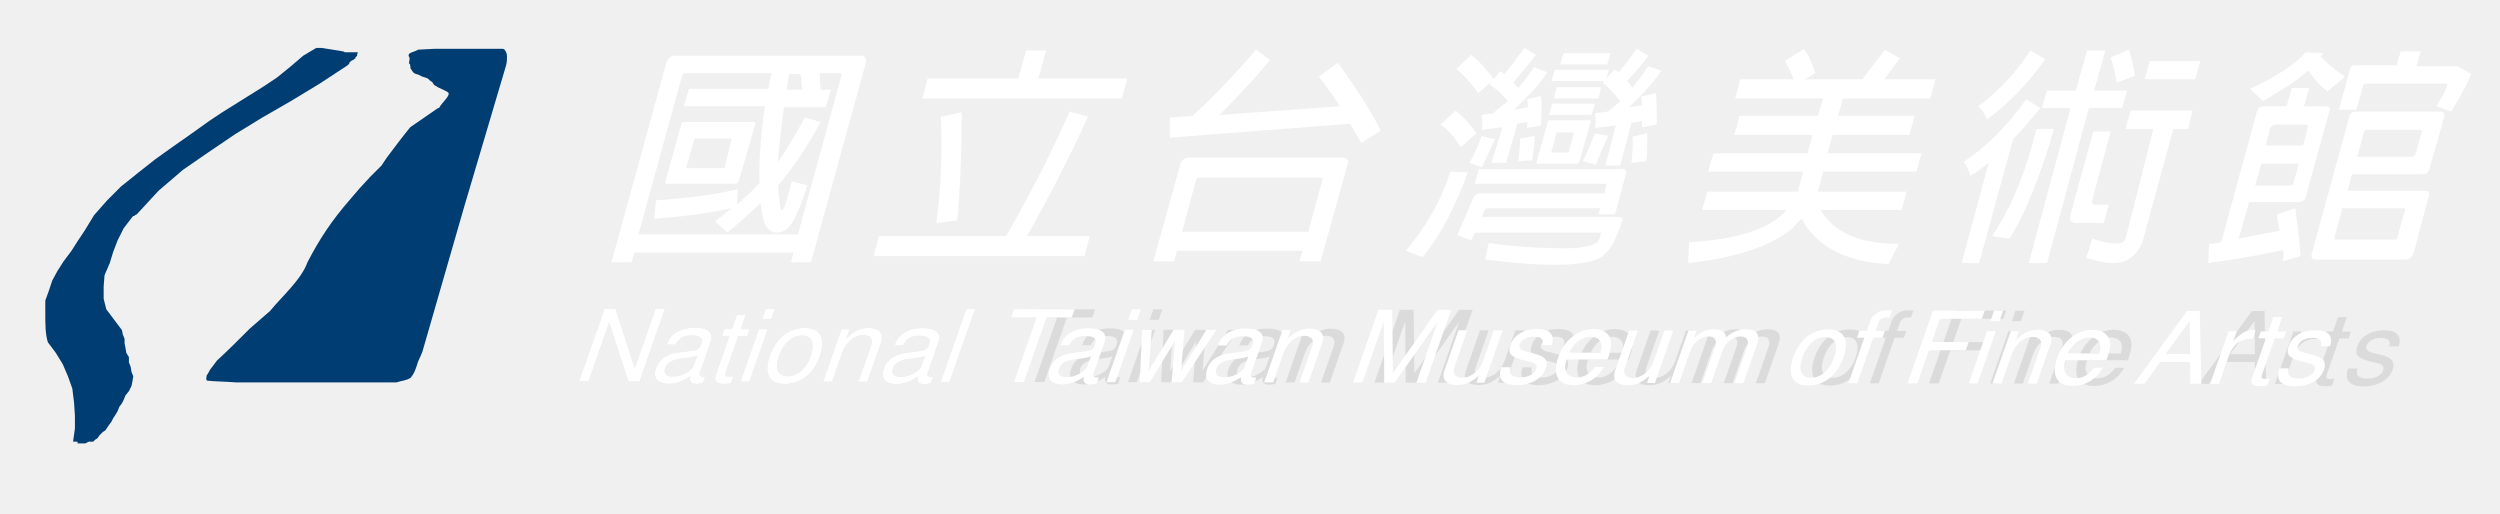
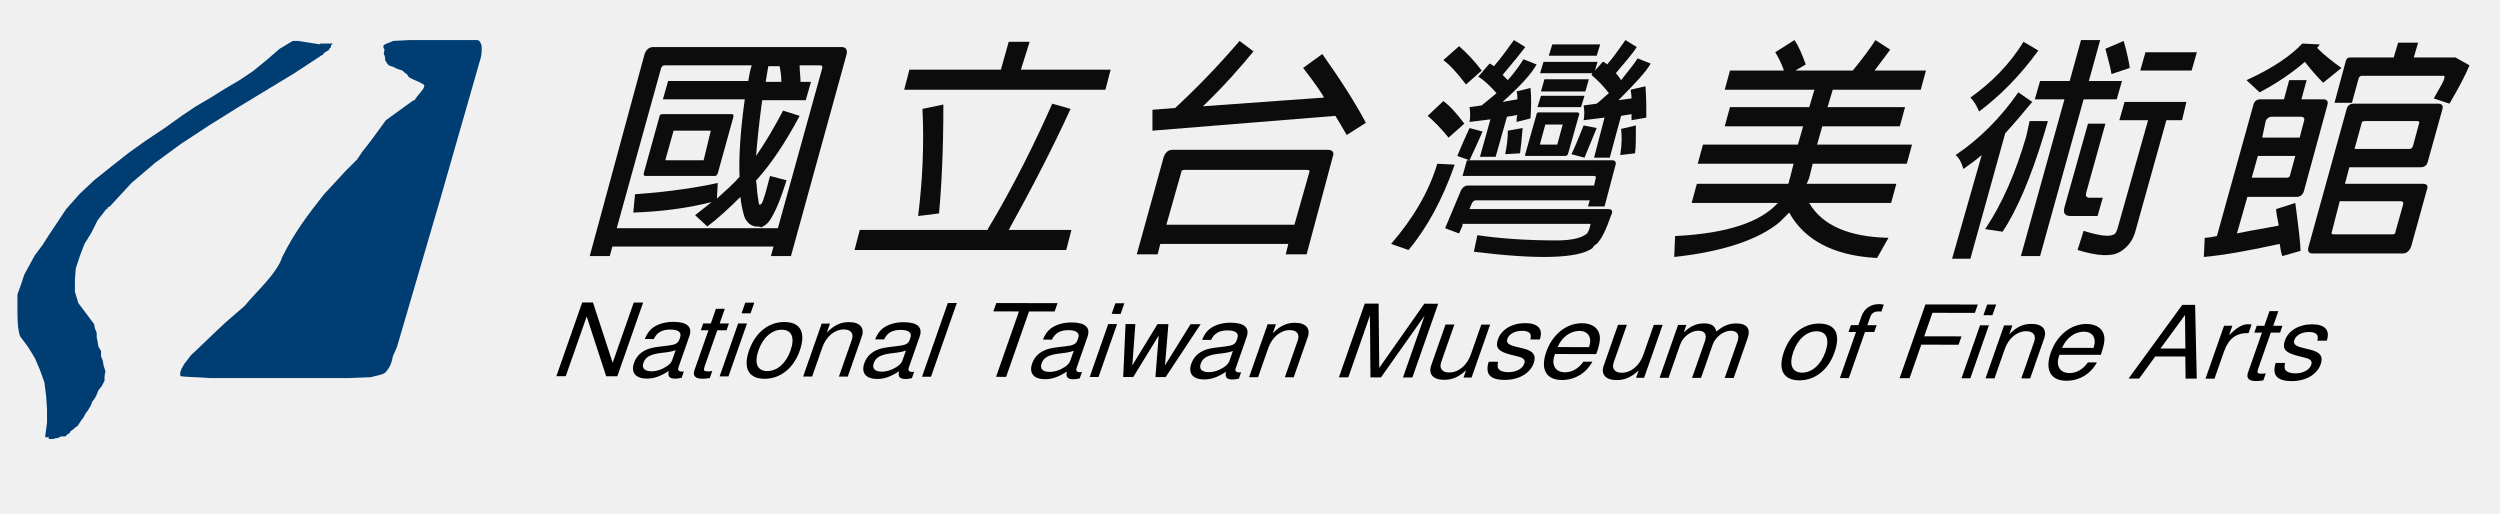
<svg xmlns="http://www.w3.org/2000/svg" version="1.1" id="圖層_1" x="0px" y="0px" viewBox="0 0 287 59" style="enable-background:new 0 0 287 59;" xml:space="preserve">
  <style type="text/css">
	.st0{fill:#003D73;}
- 	.st1{fill:#FFFFFF;}
- 	.st2{opacity:0.4;}
- 	.st3{fill:#727171;}
- 	.st4{font-family:'Helvetica';}
- 	.st5{font-size:12.15px;}
- 	.st6{font-size:12.155px;}
+ 	.st1{fill:#0C0C0C;}
+ 	.st2{font-family:'Helvetica';}
+ 	.st3{font-size:12.291px;}
</style>
  <g>
    <g>
-       <path class="st0" d="M9.4,50.9L9.4,50.9L9.4,50.9H9.3l-0.4,0l0,0l0-0.1l0,0h0l0,0l0-0.1l0,0H8.6l0,0h0l0,0l-0.2,0l0,0v-0.1l0,0    l0.2-1.4l0,0l0-1.5l0,0l-0.1-1.5l0,0l-0.2-1.6l0,0l-0.5-1.4l0,0l-0.6-1.4l0,0l-0.8-1.3l0,0c-0.3-0.4-0.6-0.8-0.9-1.2l0,0    c-0.3-0.9-0.3-2.1-0.3-3.3c0,0,0-0.5,0-0.5l0-1l0,0l0.4-1.1l0,0l0.4-1.2l0,0l0.6-1.1l0,0L7.3,30l0,0l0.9-1.2l0,0l0.7-1.1l0,0    l0.8-1.2l0,0l1.1-1.8l0,0l1.5-1.7l0,0l1.6-1.6l0,0l2-1.6l0,0l1.9-1.5l0,0l2.1-1.5l0,0l2-1.4l0,0l2.1-1.5l0,0l1.5-1l0,0l1.6-1l0,0    l1.6-1l0,0l1.6-1l0,0l1.5-1l0,0l1.6-1.3l0,0l1.4-1.2l0,0l1.5-0.9l0,0l0,0l0,0h0l0,0h0.1l0,0h0.1l0,0l0.1,0l0,0h0l0,0h0.1l0,0    l0.2,0l0,0l2.5,0.4l0,0L39.6,6l0,0h0.2l0,0L40,6l0,0h0.2l0,0l0.2,0l0,0h0.2l0,0l0.2,0l0,0l0.3,0l0,0l-0.1,0.2l0,0v0.2l0,0    l-0.2,0.2l0,0l0,0.1l0,0l-0.3,0.2l0,0l-0.2,0.1l0,0l-0.2,0.2l0,0l0,0.1l-0.2,0.2l-3.2,2.1l0,0l-3.3,2l0,0l-3.3,1.9l0,0l-3.1,1.9    l0,0l-3.1,2.1l0,0L21,19.5l0,0l-2.8,2.4l0,0l-2.4,2.6l0,0l-0.1,0.1l0,0l0,0l0,0l-0.2,0.1l0,0l0,0l0,0l-0.1,0.1l0,0l-0.1,0l0,0    l-0.1,0.1l0,0l0,0l0,0l-1,1.3l0,0l-0.7,1.4l0,0L13,28.9l0,0l-0.4,1.3l0,0L12,31.6l0,0l-0.1,1.3l0,0l0,1.4l0,0l0.3,1.2l0,0l1.2,1.6    l0,0l0.3,0.4l0,0l0.3,0.4l0,0l0.1,0.5l0,0l0.2,0.5l0,0l0,0.5l0,0l0.1,0.5l0,0l0.1,0.6l0,0l0.3,0.5l0,0l0,0.6l0,0l0.2,0.5l0,0    l0.1,0.6l0,0l0.2,0.5l0,0l-0.1,0.6l0,0l-0.1,0.5l0,0l-0.3,0.6l0,0l-0.4,0.5l0,0l-0.2,0.5l0,0l-0.2,0.4l0,0l-0.3,0.4l0,0l-0.2,0.5    l0,0l-0.3,0.5l0,0L13,48l0,0l-0.2,0.4l0,0l-0.3,0.4l0,0l-0.2,0.3l0,0l-0.2,0.3l0,0l-0.3,0.2l0,0l-0.2,0.2l0,0L11.4,50l0,0    l-0.2,0.3l0,0l-0.3,0.2l0,0l-0.2,0.2l0,0l-0.2,0l0,0h-0.3l0,0l-0.2,0.1l0,0l0,0l0,0l-0.2,0.1l0,0l-0.2,0l0,0L9.4,50.9z" />
-       <path class="st0" d="M47.1,43.4c-0.5,0.3-1,0.3-1.6,0.5L43,43.9H27.1c-1.2-0.1-2.5-0.1-3.3-0.2c-0.2-0.1-0.1-0.3-0.1-0.4    c0-0.1,0-0.2,0.1-0.3V43c0.2-0.3,0.3-0.6,0.5-0.8l0,0l0.6-0.8l0,0c1.3-1.2,2.5-2.4,3.8-3.7l2.3-2c1.3-1.6,3.6-3.6,4.3-5.6    c1.4-2.7,2.8-4.8,4.8-7.1l0,0l1.2-1.4l0,0l1.2-1.3l0,0l1.3-1.3l0,0l0.6-0.9l0,0c0.9-1.2,1.8-2.4,2.7-3.5l2.9-2    c0.2-0.1,0.2-0.2,0.4-0.2c0.3-0.6,1.2-1.3,1.1-1.7c0-0.2-1.4-0.7-1.4-0.8l0,0c-0.4-0.2-0.2-0.1-0.5-0.5l0,0    c-0.2-0.1-0.3-0.2-0.5-0.4l0,0c-0.3-0.1-0.7-0.2-1-0.4l0,0c-0.7-0.2-0.6-0.2-1-0.8c0.1-0.2-0.1-0.3,0-0.4c-0.3-0.1,0-0.5-0.1-0.8    c-0.4-0.6,0.6-0.6,1-0.9l1.9-0.1c1.4,0,3,0,4.5,0c1.2,0,2.2,0,3.2,0c0.3,0,0.3,0.1,0.4,0.2c0.1,0.2,0.2,0.3,0.2,0.7    c0,0.3,0,0.6-0.1,1l-4.8,16.2L48.6,40c-0.1,0.5-0.4,1-0.6,1.5C47.8,42.1,47.6,42.9,47.1,43.4z" />
+       <path class="st0" d="M6.1,50.4L6.1,50.4L6.1,50.4H6l-0.4,0l0,0l0-0.1l0,0h0l0,0l0-0.1l0,0H5.4l0,0h0l0,0l-0.2,0l0,0V50l0,0    l0.2-1.5l0,0l0-1.5l0,0l-0.1-1.5l0,0l-0.2-1.6l0,0l-0.5-1.4l0,0l-0.6-1.4l0,0l-0.8-1.3l0,0c-0.3-0.4-0.6-0.8-0.9-1.2l0,0    c-0.3-0.9-0.3-2.1-0.3-3.3c0,0,0-0.5,0-0.5l0-1l0,0l0.4-1.1l0,0l0.4-1.2l0,0l0.6-1.1l0,0L4,29.3l0,0l0.9-1.2l0,0L5.6,27l0,0    l0.8-1.2l0,0L7.6,24l0,0l1.5-1.7l0,0l1.7-1.6l0,0l2-1.6l0,0l1.9-1.5l0,0l2.1-1.5l0,0l2.1-1.4l0,0l2.1-1.5l0,0l1.5-1l0,0l1.7-1l0,0    l1.6-1l0,0l1.7-1l0,0l1.5-1l0,0l1.6-1.3l0,0l1.5-1.3l0,0l1.5-0.9l0,0l0,0l0,0h0l0,0h0.1l0,0h0.1l0,0l0.1,0l0,0h0l0,0h0.1l0,0    l0.2,0l0,0l2.6,0.4l0,0L36.7,5l0,0h0.2l0,0L37.1,5l0,0h0.2l0,0l0.2,0l0,0h0.2l0,0l0.2,0l0,0l0.3,0l0,0L38,5.2l0,0v0.2l0,0    l-0.2,0.2l0,0l0,0.1l0,0l-0.3,0.2l0,0l-0.2,0.1l0,0l-0.2,0.2l0,0l0,0.1L37,6.3l-3.2,2.1l0,0l-3.3,2l0,0l-3.3,2l0,0L24,14.4l0,0    l-3.2,2.1l0,0l-3,2.2l0,0L15.1,21l0,0l-2.4,2.6l0,0l-0.1,0.1l0,0l0,0l0,0l-0.2,0.1l0,0l0,0l0,0L12.3,24l0,0l-0.1,0l0,0L12.2,24    l0,0l0,0l0,0l-1,1.3l0,0l-0.7,1.4l0,0l-0.8,1.3l0,0l-0.5,1.3l0,0l-0.5,1.5l0,0l-0.1,1.3l0,0l0,1.4l0,0L9,34.8l0,0l1.2,1.6l0,0    l0.3,0.4l0,0l0.3,0.4l0,0l0.1,0.5l0,0l0.2,0.5l0,0l0,0.5l0,0l0.1,0.5l0,0l0.1,0.6l0,0l0.3,0.5l0,0l0,0.6l0,0l0.2,0.5l0,0l0.1,0.6    l0,0l0.2,0.6l0,0l-0.1,0.6l0,0L12,43.7l0,0l-0.3,0.6l0,0l-0.4,0.5l0,0l-0.2,0.5l0,0l-0.2,0.4l0,0l-0.3,0.4l0,0l-0.2,0.5l0,0    l-0.3,0.5l0,0l-0.3,0.4l0,0l-0.2,0.4l0,0l-0.3,0.4l0,0l-0.2,0.3l0,0l-0.2,0.3l0,0l-0.3,0.2l0,0l-0.2,0.2l0,0l-0.3,0.2l0,0L8,49.7    l0,0l-0.3,0.2l0,0l-0.2,0.2l0,0l-0.2,0l0,0H7l0,0l-0.2,0.1l0,0l0,0l0,0l-0.2,0.1l0,0l-0.2,0l0,0L6.1,50.4z" />
+       <path class="st0" d="M44.2,42.8c-0.5,0.3-1,0.3-1.6,0.5l-2.5,0.1h-16c-1.2-0.1-2.5-0.1-3.3-0.2c-0.2-0.1-0.1-0.3-0.1-0.4    c0-0.1,0-0.2,0.1-0.3v-0.1c0.2-0.3,0.3-0.6,0.5-0.8l0,0l0.6-0.8l0,0c1.3-1.2,2.6-2.5,3.9-3.7l2.3-2c1.3-1.6,3.7-3.7,4.3-5.6    c1.4-2.8,2.9-4.8,4.8-7.2l0,0l1.3-1.4l0,0l1.2-1.3l0,0l1.3-1.3l0,0l0.6-0.9l0,0c1-1.2,1.8-2.4,2.7-3.6l2.9-2.1    c0.2-0.1,0.2-0.2,0.4-0.2c0.3-0.6,1.2-1.3,1.1-1.7c0-0.2-1.4-0.7-1.5-0.8l0,0c-0.4-0.2-0.2-0.1-0.5-0.5l0,0    c-0.2-0.1-0.3-0.2-0.5-0.4l0,0c-0.3-0.1-0.7-0.2-1-0.4l0,0c-0.7-0.2-0.6-0.2-1-0.8c0.1-0.2-0.1-0.3,0-0.5c-0.3-0.1,0-0.5-0.1-0.8    c-0.4-0.6,0.6-0.6,1-0.9l1.9-0.1c1.4,0,3.1,0,4.5,0c1.2,0,2.3,0,3.2,0c0.3,0,0.3,0.1,0.4,0.2c0.1,0.2,0.2,0.3,0.2,0.7    c0,0.3,0,0.6-0.1,1.1L50.5,23l-4.8,16.4c-0.1,0.5-0.4,1-0.6,1.5C45,41.5,44.8,42.2,44.2,42.8z" />
    </g>
    <g>
-       <path class="st1" d="M72.8,29l-0.3,1.1h-2.3l6.3-22.9c0.2-0.5,0.5-0.8,1-0.8h21.3c0.5,0,0.7,0.3,0.6,0.8l-6.3,22.9h-2.3l0.3-1.1    H72.8z M94.1,8.5c0,0.6,0.1,1.1,0.1,1.8h1.2l-0.6,2H90c-0.4,2.9-0.6,5-0.7,6.3c1.1-1.5,2.1-3.3,3.1-5.1l1.8,0.5    c-1.6,3-3.2,5.3-4.7,7.1c-0.1,0.1-0.1,0.1-0.2,0.2c0.1,0.7,0.1,1.3,0.2,1.9c0.1,0.6,0.1,0.9,0.2,0.9c0.2,0,0.3-0.2,0.4-0.5    c0.3-0.8,0.5-1.7,0.8-2.8l1.8,0.5c-0.7,2.1-1.3,3.7-2,4.6c-0.3,0.4-0.7,0.6-0.9,0.7c-0.3,0.1-0.5,0.1-0.8,0.1    c-0.5-0.1-0.9-0.4-1.2-1c-0.2-0.6-0.4-1.4-0.5-2.4c-1.3,1.3-2.6,2.4-3.8,3.4l-1.4-1.3c0.6-0.5,1.3-1,1.9-1.5    c-2.8,0.6-5.8,1-8.9,1.2l0.2-2.1c4-0.3,7.2-0.7,9.4-1.3l-0.1,1.8c1-0.9,1.9-1.7,2.6-2.5c-0.1-2.3,0.1-5.2,0.6-8.8h-9.3l0.6-2h9.1    c0.1-0.6,0.2-1.2,0.4-1.8h-9.9c-0.2,0-0.3,0.1-0.4,0.3l-5,18.2h18.3l5-18.2c0-0.2,0-0.3-0.2-0.3H94.1z M84.8,20.8    c-0.1,0.2-0.2,0.3-0.3,0.3h-7.9c-0.2,0-0.2-0.1-0.2-0.3l1.8-6.5c0-0.2,0.2-0.3,0.3-0.3h1.9h6.1c0.2,0,0.2,0.1,0.2,0.3L84.8,20.8z     M84,15.9h-4.2c-0.1,0-0.1,0-0.1,0.1l-0.9,3.2c0,0.1,0,0.1,0.1,0.1h4.2c0.1,0,0.1,0,0.1-0.1L84,15.9C84.1,15.9,84.1,15.9,84,15.9z     M92.1,10.3C92,9.6,92,9,91.9,8.5h-1.3c-0.1,0.6-0.2,1.2-0.3,1.8H92.1z" />
-       <path class="st1" d="M115.5,27.1c2.9-5,5.3-9.8,7.3-14.3l2.1,0.6c-2.1,4.6-4.4,9.1-7,13.7h7.2l-0.6,2.3h-24.2l0.6-2.3H115.5z     M116.9,9l0.9-3.2h2.3L119.2,9h10.2l-0.6,2.3h-22.9l0.6-2.3H116.9z M108,13.4l2.4-0.5c0,5.1-0.2,9.2-0.5,12.4l-2.4,0.3    C108,21.7,108.2,17.6,108,13.4z" />
-       <path class="st1" d="M135.1,28.8l-0.3,1.2h-2.4l3.1-11.1c0.1-0.5,0.5-0.8,1-0.8h17.6c0.5,0,0.8,0.3,0.6,0.8L151.6,30h-2.4l0.3-1.2    H135.1z M155,14.2l-20.7,1.6c0-0.7,0-1.5,0-2.3l2.6-0.2c2.5-2.3,4.9-4.8,7.3-7.6l1.6,1.2c-1.4,1.7-3.3,3.8-5.8,6.3l13.8-1    c-0.2-0.4-1-1.6-2.4-3.4l2.2-1.6c2.2,3.1,3.9,5.7,4.9,7.8l-2.2,1.4C155.9,15.7,155.4,15,155,14.2z M135.7,26.6h14.5l1.6-5.9    c0.1-0.2,0-0.3-0.3-0.3h-13.8c-0.3,0-0.4,0.1-0.4,0.3L135.7,26.6z" />
-       <path class="st1" d="M166.5,19.7l2,0.1c-1.4,3.9-3.1,7.2-5.2,9.7l-1.9-0.7C163.8,25.9,165.5,22.9,166.5,19.7z M165.4,14.3l1.7-1.6    c0.8,0.6,1.6,1.5,2.4,2.6l-1.8,1.6C166.9,15.6,166.1,14.8,165.4,14.3z M167.2,7.9l1.7-1.6c0.8,0.6,1.7,1.6,2.6,2.8l-1.8,1.6    C168.8,9.4,167.9,8.5,167.2,7.9z M169.3,26.7l-0.4,0.9l-1.6-0.6l1.8-4.2c0.2-0.4,0.5-0.6,0.8-0.6h14.3l0.2-0.9    c0-0.1,0-0.2-0.2-0.2h-14.9l0.5-1.7h16.5c0.3,0,0.4,0.2,0.4,0.4l-1.3,4.8h-1.9l0.2-0.7h-12.9c-0.2,0-0.4,0.2-0.5,0.5l-0.2,0.5    h15.7c0.4,0,0.6,0.2,0.4,0.6c-0.6,1.6-1.1,2.8-1.7,3.4c-0.2,0.1-0.4,0.3-0.5,0.5c-1.7,1.2-6.2,1.3-13.5,0.4l0.4-1.9    c2.7,0.4,5.7,0.6,9,0.6c1.7,0,2.9-0.3,3.5-0.7c0.2-0.3,0.3-0.6,0.4-1.1c0,0,0,0-0.2,0H169.3z M170.1,15.6l1.5,0.4    c-0.3,0.7-0.8,1.8-1.5,3.2l-1.4-0.5C169.2,17.8,169.7,16.7,170.1,15.6z M172.5,14.6l-2.4,0.3c0.1-0.5,0.1-1,0-1.7l1.3-0.2    c0.5-0.4,1.1-0.9,1.7-1.4c-0.7-0.8-1.3-1.4-2.1-1.9l1.2-1.5c0.1,0,0.2,0.1,0.5,0.3c0.8-0.9,1.5-1.9,2.3-3l1.3,0.8    c-0.6,0.8-1.5,1.9-2.6,3.2c0.2,0.2,0.4,0.4,0.6,0.6c0.7-0.8,1.3-1.6,1.8-2.4l1.5,0.6c-0.6,1.1-1.9,2.5-3.8,4.3l1.6-0.3    c0-0.3,0-0.6-0.1-0.9l1.6-0.4c0.1,0.9,0.1,2.1,0,3.4l-1.6,0.3c0-0.3,0-0.5,0.1-0.7l-1.2,0.2l-1.3,4.5h-1.7L172.5,14.6z     M174.5,15.9l1.7-0.3c-0.1,1.2-0.2,2.2-0.3,2.8l-1.6,0.1C174.4,17.6,174.5,16.7,174.5,15.9z M181.3,18.6c-0.1,0.1-0.1,0.2-0.3,0.2    h-4.5c-0.1,0-0.2-0.1-0.1-0.2l1.3-4.6c0-0.1,0.1-0.2,0.2-0.2h1.3h3.2c0.1,0,0.2,0.1,0.2,0.2L181.3,18.6z M178.2,11.9h4.9l-0.4,1.3    h-4.9L178.2,11.9z M180.7,15.2h-1.9c-0.1,0-0.1,0-0.1,0l-0.6,2.2c0,0,0,0.1,0,0.1h1.9c0.1,0,0.1-0.1,0.1-0.1L180.7,15.2    C180.8,15.2,180.8,15.2,180.7,15.2z M185.5,14.4l-2.4,0.3c0.1-0.5,0.1-1.1,0-1.7l1.5-0.2c0.4-0.3,0.9-0.7,1.4-1.2    c-0.6-0.8-1.3-1.5-2-2.1l0.1-0.2h-6l0.4-1.3h6.2l-0.3,1l0.9-1c0.1,0,0.3,0.1,0.5,0.3c0.7-0.8,1.4-1.7,2.1-2.7l1.3,0.8    c-0.5,0.8-1.3,1.7-2.4,2.9c0.2,0.2,0.4,0.5,0.6,0.8c0.7-0.9,1.3-1.7,1.8-2.5l1.5,0.5c-0.5,0.9-1.7,2.3-3.7,4.2l1.5-0.2    c0-0.5-0.1-0.8-0.1-1l1.7-0.4c0.1,1.2,0.1,2.5,0.1,3.6l-1.7,0.3c0-0.3,0-0.5,0-0.7l-1.2,0.2L186,19h-1.7L185.5,14.4z M178.7,10    h5.1l-0.3,1.3h-5.1L178.7,10z M179.5,6.1h5.4l-0.4,1.3h-5.4L179.5,6.1z M183.1,15.3l1.5,0.3c-0.5,1.2-1,2.3-1.4,3.3l-1.5-0.4    C182.1,17.8,182.5,16.8,183.1,15.3z M187.4,15.7l1.7-0.4c0,1.5,0,2.5-0.1,3.2l-1.7,0.2C187.4,17.5,187.5,16.5,187.4,15.7z" />
-       <path class="st1" d="M205.1,24.1h-9.7L196,22h10.4c0.1-0.2,0.1-0.5,0.2-0.7l0.4-1.6h-10.9l0.6-2.1h10.8l0.6-2.1h-9l0.6-2.2h9    l0.6-2h-10.1l0.6-2.2h6.1c-0.3-0.9-0.7-1.6-1-2.1l2.2-1.4c0.5,0.7,0.9,1.6,1.3,2.8l-1.2,0.7h6.6c1.2-1.6,2.1-2.7,2.6-3.4l1.7,1    c-0.6,0.8-1.2,1.6-1.8,2.4h5.9l-0.6,2.2h-10l-0.6,2h8.8l-0.6,2.2h-8.8l-0.6,2.1h10.8l-0.6,2.1h-10.7l-0.4,1.6    c-0.1,0.3-0.2,0.5-0.2,0.7h10.2l-0.6,2.1h-9.3c1.5,2.6,4.5,3.9,9,3.9l-1.2,2.3c-0.1,0-0.2,0-0.3,0c-4.8-0.3-8-2.1-9.7-5.2    c-0.4,0.4-0.7,0.7-1,1.1c-2.4,2-6.4,3.4-12,4l0.1-2.4C199.4,27.5,203.2,26.3,205.1,24.1z" />
-       <path class="st1" d="M228.3,18.7c-0.7,0.5-1.4,1.1-2.1,1.5c-0.2-0.7-0.5-1.3-0.8-1.6c2.7-1.8,5.1-4.2,7.2-7.2l1.6,1    c-0.9,1.2-2,2.4-3.1,3.6l-3.9,14.2h-2L228.3,18.7z M233.1,5.8l1.7,1c-2.1,2.9-4.3,5.2-6.7,6.9c-0.3-0.7-0.6-1.2-1-1.5    C229.4,10.5,231.4,8.4,233.1,5.8z M233.8,14.8h2l-0.5,1.7c-1.5,4.8-3.1,8.5-4.6,10.9l-2-0.3c2-3,3.5-6.5,4.6-10.5L233.8,14.8z     M237.7,12.4h-3.3l0.6-2h3.3l1.3-4.6h2.1l-1.3,4.6h3.8l-0.6,2h-3.8L235,30.2h-2.1L237.7,12.4z M240.3,15.1h2l-2.1,7.8    c-0.1,0.4,0,0.6,0.4,0.6h1.5l-0.6,2.1h-3.1c-0.6,0-0.9-0.3-0.7-1L240.3,15.1z M247.2,14.8H244l0.6-2.1h7.1l-0.5,2.1h-1.7    l-3.5,12.8c-0.3,1-0.9,1.7-1.7,2.2c-1,0.6-2.6,0.5-4.8-0.2l0.7-2.2c1.8,0.6,3,0.7,3.5,0.4c0.2-0.1,0.3-0.4,0.4-0.7L247.2,14.8z     M242.3,6.6l2.1-0.9c0.4,1.3,0.6,2.4,0.7,3L243,9.5C242.9,8.8,242.7,7.8,242.3,6.6z M246.8,7h5.8l-0.6,2.1h-5.8L246.8,7z" />
-       <path class="st1" d="M262.1,28.7c-3.6,0.8-6.5,1.2-8.6,1.5l0.1-2.2c0.4,0,0.9-0.1,1.4-0.2l4.1-15c0.1-0.4,0.4-0.6,0.7-0.6h2.7    l0.6-2.1h2l-0.6,2.1h2.5c0.4,0,0.6,0.2,0.4,0.6l-2.7,9.8c-0.1,0.4-0.4,0.6-0.8,0.6h-5.7l-1.2,4.2c0.4-0.1,1.9-0.4,4.7-0.9    c-0.2-1-0.3-1.6-0.3-1.9l2.1-0.7c0.4,3,0.6,4.8,0.6,5.5l-2.1,0.6C262.2,29.6,262.2,29.2,262.1,28.7z M265,8.1    c-1.4,1.2-3.1,2.3-5.2,3.5l-1.5-1.4c3-1.4,5.2-2.8,6.4-4.2l2,0.1c-0.1,0.2-0.2,0.3-0.3,0.4c0.8,0.8,1.7,1.6,2.8,2.3l-2,1.7    C266.3,9.8,265.6,9,265,8.1z M263.9,18.8h-4.3l-0.7,2.5h4c0.2,0,0.4-0.1,0.4-0.3L263.9,18.8z M260.1,16.7h4.3l0.5-1.9    c0.1-0.3,0-0.5-0.4-0.5h-3.2c-0.3,0-0.6,0.2-0.7,0.5L260.1,16.7z M277.1,29c-0.2,0.5-0.5,0.8-1,0.8h-10.2c-0.5,0-0.6-0.2-0.5-0.7    l4.3-15.7c0.1-0.4,0.4-0.6,0.8-0.6h9.6c0.4,0,0.6,0.2,0.5,0.6l-1.7,6c-0.1,0.4-0.4,0.6-0.8,0.6H270l-0.5,1.9h8.8    c0.5,0,0.7,0.2,0.5,0.7L277.1,29z M275.9,23.9h-7l-0.9,3.4c-0.1,0.2,0,0.2,0.2,0.2h6.7c0.2,0,0.3-0.1,0.3-0.2l0.9-3.2    C276.1,24,276.1,23.9,275.9,23.9z M275.1,7.6l0.5-1.7h2.3l-0.5,1.7h4.7l1.6,0.9c-0.5,1.2-1.3,2.7-2.3,4.3l-1.7-0.6    c0.8-1.3,1.2-2.1,1.2-2.3c0.1-0.2,0-0.3-0.1-0.3h-9.3c-0.1,0-0.2,0.1-0.2,0.2l-0.8,2.8h-2l1.3-4.7c0.1-0.3,0.2-0.4,0.5-0.4H275.1z     M271.4,15.1l-0.8,2.9h6.3c0.2,0,0.3-0.1,0.4-0.3l0.7-2.5c0.1-0.2,0-0.3-0.2-0.3h-6C271.6,14.9,271.4,15,271.4,15.1z" />
+       <path class="st1" d="M70.3,28.3L70,29.4h-2.3L74,6.2c0.2-0.5,0.5-0.8,1-0.8h21.6c0.5,0,0.7,0.3,0.6,0.8l-6.4,23.2h-2.3l0.3-1.1    H70.3z M91.8,7.6c0,0.6,0.1,1.2,0.1,1.8h1.2l-0.6,2.1h-5c-0.4,2.9-0.6,5.1-0.7,6.4c1.1-1.6,2.1-3.3,3.1-5.2l1.9,0.6    c-1.6,3-3.2,5.4-4.8,7.2c-0.1,0.1-0.1,0.1-0.2,0.2c0.1,0.7,0.1,1.4,0.2,1.9c0.1,0.6,0.1,0.9,0.2,0.9c0.2,0,0.3-0.2,0.4-0.5    c0.3-0.8,0.5-1.7,0.8-2.8l1.9,0.5c-0.7,2.2-1.3,3.7-2,4.7c-0.3,0.4-0.7,0.6-0.9,0.7C87.2,26,87,26,86.7,26c-0.5-0.1-0.9-0.4-1.2-1    c-0.2-0.6-0.4-1.4-0.5-2.4c-1.3,1.3-2.6,2.5-3.8,3.4l-1.4-1.3c0.6-0.5,1.3-1,1.9-1.5c-2.8,0.7-5.8,1.1-9,1.2l0.2-2.1    c4.1-0.3,7.3-0.8,9.5-1.3l-0.1,1.8c1-0.9,1.9-1.7,2.6-2.5C84.8,18,85,15,85.5,11.4h-9.4l0.6-2.1h9.2c0.1-0.6,0.2-1.2,0.4-1.8h-10    c-0.2,0-0.3,0.1-0.4,0.3l-5.1,18.4h18.5l5.1-18.4c0-0.2,0-0.3-0.3-0.3H91.8z M82.4,19.9c-0.1,0.2-0.2,0.3-0.3,0.3h-8    c-0.2,0-0.2-0.1-0.2-0.3l1.8-6.5c0-0.2,0.2-0.3,0.3-0.3h1.9H84c0.2,0,0.2,0.1,0.2,0.3L82.4,19.9z M81.6,15h-4.2    c-0.1,0-0.1,0-0.1,0.1l-0.9,3.2c0,0.1,0,0.1,0.1,0.1h4.2c0.1,0,0.1,0,0.1-0.1L81.6,15C81.7,15,81.6,15,81.6,15z M89.7,9.4    c0-0.7-0.1-1.3-0.2-1.8h-1.3c-0.1,0.6-0.2,1.2-0.3,1.8H89.7z" />
+       <path class="st1" d="M113.4,26.3c3-5,5.4-9.9,7.4-14.4l2.1,0.6c-2.1,4.6-4.5,9.2-7.1,13.9h7.2l-0.6,2.3H98.1l0.6-2.3H113.4z     M114.9,8l0.9-3.2h2.4L117.2,8h10.3l-0.6,2.3h-23.1l0.6-2.3H114.9z M105.9,12.5l2.4-0.5c0,5.1-0.2,9.3-0.5,12.5l-2.4,0.3    C105.9,20.8,106.1,16.7,105.9,12.5z" />
+       <path class="st1" d="M133.2,28l-0.3,1.2h-2.4l3.1-11.2c0.2-0.5,0.5-0.8,1-0.8h17.8c0.6,0,0.8,0.3,0.6,0.8L150,29.2h-2.4l0.3-1.2    H133.2z M153.3,13.3l-21,1.7c0-0.7,0-1.5,0-2.4l2.6-0.2c2.5-2.3,5-4.9,7.4-7.7l1.6,1.2c-1.4,1.7-3.3,3.9-5.8,6.3l13.9-1    c-0.2-0.4-1-1.6-2.4-3.4l2.2-1.6c2.2,3.1,3.9,5.8,5,7.9l-2.2,1.4C154.2,14.8,153.8,14.1,153.3,13.3z M133.9,25.8h14.7l1.7-6    c0.1-0.2,0-0.3-0.3-0.3h-14c-0.3,0-0.4,0.1-0.4,0.3L133.9,25.8z" />
+       <path class="st1" d="M165,18.8l2,0.1c-1.4,4-3.2,7.3-5.3,9.8l-2-0.7C162.2,25.1,164,22.1,165,18.8z M163.9,13.3l1.8-1.7    c0.8,0.6,1.6,1.5,2.4,2.6l-1.8,1.6C165.4,14.7,164.6,13.9,163.9,13.3z M165.7,6.9l1.8-1.6c0.8,0.7,1.7,1.6,2.6,2.8l-1.8,1.6    C167.3,8.4,166.5,7.5,165.7,6.9z M167.9,25.9l-0.4,0.9l-1.6-0.6l1.8-4.3c0.2-0.4,0.5-0.6,0.8-0.6h14.5l0.2-0.9    c0-0.1,0-0.2-0.2-0.2h-15.1l0.5-1.8h16.7c0.3,0,0.4,0.2,0.4,0.4l-1.3,4.9h-1.9l0.2-0.7h-13.1c-0.2,0-0.4,0.2-0.5,0.5l-0.2,0.5    h15.9c0.4,0,0.6,0.2,0.4,0.6c-0.6,1.7-1.1,2.8-1.7,3.4c-0.2,0.1-0.4,0.3-0.5,0.5c-1.7,1.2-6.3,1.3-13.6,0.4l0.4-1.9    c2.7,0.4,5.8,0.6,9.1,0.6c1.8,0,2.9-0.3,3.5-0.8c0.2-0.3,0.3-0.6,0.4-1.1c0,0,0,0-0.2,0H167.9z M168.7,14.7l1.5,0.4    c-0.3,0.7-0.8,1.8-1.5,3.3l-1.4-0.5C167.7,16.9,168.2,15.8,168.7,14.7z M171.1,13.7l-2.4,0.3c0.1-0.5,0.1-1.1,0-1.7l1.4-0.2    c0.5-0.4,1.1-0.9,1.7-1.4c-0.7-0.8-1.3-1.4-2.1-1.9l1.3-1.5c0.1,0,0.2,0.1,0.5,0.3c0.8-0.9,1.5-1.9,2.3-3l1.3,0.8    c-0.6,0.8-1.5,1.9-2.6,3.2c0.2,0.2,0.4,0.4,0.6,0.6c0.7-0.8,1.3-1.6,1.8-2.4l1.5,0.6c-0.6,1.1-1.9,2.5-3.9,4.3l1.7-0.3    c0-0.3,0-0.6-0.1-0.9l1.6-0.4c0.1,1,0.1,2.1,0,3.5l-1.6,0.4c0-0.3,0-0.5,0.1-0.8l-1.2,0.2l-1.3,4.6h-1.8L171.1,13.7z M173.1,15    l1.7-0.3c-0.1,1.2-0.2,2.2-0.3,2.9l-1.7,0.1C173,16.7,173.1,15.8,173.1,15z M180,17.7c-0.1,0.1-0.1,0.2-0.3,0.2h-4.5    c-0.1,0-0.2-0.1-0.1-0.2l1.3-4.6c0-0.1,0.1-0.2,0.2-0.2h1.3h3.2c0.1,0,0.2,0.1,0.2,0.2L180,17.7z M176.9,11h5l-0.4,1.3h-5    L176.9,11z M179.4,14.3h-1.9c-0.1,0-0.1,0-0.1,0l-0.6,2.2c0,0,0,0.1,0,0.1h1.9c0.1,0,0.1-0.1,0.1-0.1L179.4,14.3    C179.5,14.3,179.4,14.3,179.4,14.3z M184.2,13.5l-2.4,0.3c0.1-0.5,0.1-1.1,0-1.7l1.5-0.2c0.4-0.3,0.9-0.8,1.4-1.2    c-0.6-0.8-1.3-1.5-2-2.1l0.1-0.2h-6l0.4-1.3h6.2l-0.3,1l0.9-1c0.1,0,0.3,0.1,0.5,0.3c0.7-0.8,1.4-1.8,2.1-2.8l1.3,0.8    c-0.5,0.8-1.4,1.8-2.4,3c0.2,0.2,0.4,0.5,0.6,0.8c0.7-0.9,1.4-1.7,1.9-2.5l1.5,0.6c-0.5,0.9-1.8,2.3-3.7,4.2l1.5-0.2    c0-0.5-0.1-0.8-0.1-1l1.7-0.4c0.1,1.3,0.1,2.5,0.1,3.6l-1.7,0.3c0-0.3,0-0.5,0-0.7l-1.2,0.2l-1.3,4.8H183L184.2,13.5z M177.3,9.1    h5.1l-0.4,1.4h-5.1L177.3,9.1z M178.2,5.1h5.5l-0.4,1.3h-5.5L178.2,5.1z M181.8,14.4l1.5,0.3c-0.5,1.2-1,2.4-1.4,3.4l-1.5-0.4    C180.8,16.9,181.2,15.9,181.8,14.4z M186.1,14.8l1.7-0.4c0,1.5,0,2.6-0.1,3.2l-1.7,0.2C186.2,16.6,186.2,15.6,186.1,14.8z" />
+       <path class="st1" d="M204.1,23.3h-9.9l0.6-2.2h10.5c0.1-0.2,0.1-0.5,0.2-0.7l0.4-1.6h-11l0.6-2.2h10.9l0.6-2.1H198l0.6-2.2h9.1    l0.6-2H198l0.6-2.2h6.2c-0.3-0.9-0.7-1.6-1-2.1l2.2-1.4c0.5,0.7,0.9,1.7,1.3,2.8l-1.2,0.7h6.6c1.3-1.6,2.1-2.7,2.6-3.5l1.7,1.1    c-0.6,0.8-1.2,1.6-1.8,2.4h5.9l-0.6,2.2h-10.1l-0.6,2h8.9l-0.6,2.2h-8.9l-0.6,2.1h10.9l-0.6,2.2h-10.8l-0.4,1.6    c-0.1,0.3-0.2,0.5-0.3,0.7h10.3l-0.6,2.2h-9.4c1.5,2.6,4.6,3.9,9.1,4l-1.3,2.3c-0.1,0-0.2,0-0.3,0c-4.8-0.3-8.1-2.1-9.8-5.2    c-0.4,0.4-0.7,0.7-1.1,1.1c-2.4,2-6.5,3.4-12.1,4l0.1-2.4C198.3,26.8,202.1,25.5,204.1,23.3z" />
+       <path class="st1" d="M227.5,17.8c-0.7,0.6-1.4,1.1-2.1,1.6c-0.2-0.7-0.5-1.3-0.9-1.6c2.7-1.8,5.2-4.3,7.2-7.2l1.6,1.1    c-1,1.2-2,2.4-3.1,3.6l-4,14.4h-2.1L227.5,17.8z M232.3,4.8l1.7,1c-2.1,2.9-4.4,5.2-6.8,7c-0.3-0.7-0.6-1.2-1-1.6    C228.6,9.5,230.7,7.4,232.3,4.8z M233,13.9h2.1l-0.5,1.7c-1.5,4.9-3.1,8.6-4.7,11l-2-0.3c2-3,3.5-6.5,4.7-10.6L233,13.9z     M237,11.4h-3.4l0.6-2.1h3.4l1.3-4.7h2.2l-1.3,4.7h3.8l-0.6,2.1h-3.8l-5,18h-2.2L237,11.4z M239.7,14.2h2l-2.2,7.9    c-0.1,0.4,0,0.6,0.4,0.6h1.5l-0.6,2.1h-3.1c-0.6,0-0.9-0.3-0.7-1L239.7,14.2z M246.6,13.8h-3.3l0.6-2.1h7.1l-0.5,2.1h-1.8    l-3.6,12.9c-0.3,1-0.9,1.7-1.7,2.2c-1,0.6-2.6,0.5-4.9-0.2l0.7-2.2c1.9,0.6,3,0.7,3.5,0.4c0.2-0.1,0.3-0.4,0.4-0.7L246.6,13.8z     M241.7,5.6l2.1-0.9c0.4,1.4,0.6,2.4,0.7,3.1l-2.1,0.7C242.3,7.8,242,6.8,241.7,5.6z M246.3,6h5.9l-0.6,2.1h-5.9L246.3,6z" />
+       <path class="st1" d="M261.7,28c-3.6,0.8-6.5,1.3-8.7,1.5l0.1-2.2c0.4,0,0.9-0.1,1.4-0.2l4.2-15.1c0.1-0.4,0.4-0.6,0.8-0.6h2.7    l0.6-2.2h2l-0.6,2.2h2.5c0.4,0,0.6,0.2,0.5,0.6l-2.7,9.9c-0.1,0.4-0.4,0.7-0.8,0.7h-5.7l-1.2,4.2c0.4-0.1,2-0.4,4.8-0.9    c-0.2-1-0.3-1.6-0.3-1.9l2.2-0.7c0.4,3,0.6,4.8,0.6,5.5l-2.1,0.6C261.8,28.8,261.8,28.4,261.7,28z M264.6,7.1    c-1.4,1.2-3.1,2.4-5.2,3.5l-1.5-1.4c3.1-1.4,5.2-2.9,6.4-4.2l2,0.1c-0.1,0.2-0.2,0.3-0.3,0.4c0.8,0.8,1.8,1.6,2.8,2.3l-2.1,1.7    C266,8.8,265.3,8,264.6,7.1z M263.5,17.9h-4.3l-0.7,2.5h4c0.2,0,0.4-0.1,0.4-0.3L263.5,17.9z M259.7,15.8h4.3l0.5-1.9    c0.1-0.3,0-0.5-0.4-0.5h-3.3c-0.3,0-0.6,0.2-0.7,0.5L259.7,15.8z M276.8,28.3c-0.2,0.5-0.5,0.8-1,0.8h-10.3    c-0.5,0-0.6-0.3-0.5-0.7l4.4-15.9c0.1-0.4,0.4-0.6,0.8-0.6h9.7c0.4,0,0.6,0.2,0.5,0.6l-1.7,6.1c-0.1,0.4-0.4,0.6-0.8,0.6h-8.2    l-0.5,1.9h8.9c0.5,0,0.7,0.2,0.5,0.7L276.8,28.3z M275.6,23.1h-7l-0.9,3.5c-0.1,0.2,0,0.3,0.2,0.3h6.8c0.2,0,0.3-0.1,0.3-0.3    l0.9-3.2C275.9,23.2,275.8,23.1,275.6,23.1z M274.8,6.6l0.5-1.7h2.3l-0.5,1.7h4.8l1.6,0.9c-0.5,1.2-1.3,2.7-2.3,4.4l-1.8-0.6    c0.8-1.4,1.2-2.1,1.2-2.3c0.1-0.2,0-0.3-0.1-0.3h-9.4c-0.1,0-0.2,0.1-0.3,0.2l-0.8,2.9H268l1.3-4.8c0.1-0.3,0.2-0.4,0.5-0.4H274.8    z M271.1,14.2l-0.8,2.9h6.3c0.2,0,0.3-0.1,0.4-0.3l0.7-2.6c0.1-0.2,0-0.3-0.2-0.3h-6C271.2,13.9,271.1,14,271.1,14.2z" />
    </g>
-     <g class="st2">
-       <g class="st2">
-         <text transform="matrix(1 1.499959e-03 -0.3307 0.9441 65.5607 43.7813)">
-           <tspan x="0" y="0" class="st3 st4 st5">National</tspan>
-           <tspan x="46.6" y="0" class="st3 st4 st5"> </tspan>
-         </text>
-         <text transform="matrix(1 1.499959e-03 -0.3307 0.9441 115.5909 43.8564)" class="st3 st4 st5">T</text>
-         <text transform="matrix(1 1.499959e-03 -0.3307 0.9441 121.9191 43.8659)">
-           <tspan x="0" y="0" class="st3 st4 st5">aiwan Museum of Fine</tspan>
-           <tspan x="127.3" y="0" class="st3 st4 st5"> </tspan>
-         </text>
-         <text transform="matrix(1 1.499959e-03 -0.3307 0.9441 252.213 44.0613)">
-           <tspan x="0" y="0" class="st3 st4 st5">Art</tspan>
-           <tspan x="16.3" y="0" class="st3 st4 st5">s</tspan>
-         </text>
-       </g>
-     </g>
-     <text transform="matrix(0.9996 1.499387e-03 -0.3306 0.9438 65.5604 43.7808)" class="st1 st4 st6">National Taiwan Museum of Fine Arts</text>
+     <text transform="matrix(0.9996 1.499388e-03 -0.3306 0.9438 62.9346 43.1826)" class="st2 st3">National Taiwan Museum of Fine Arts</text>
  </g>
</svg>
